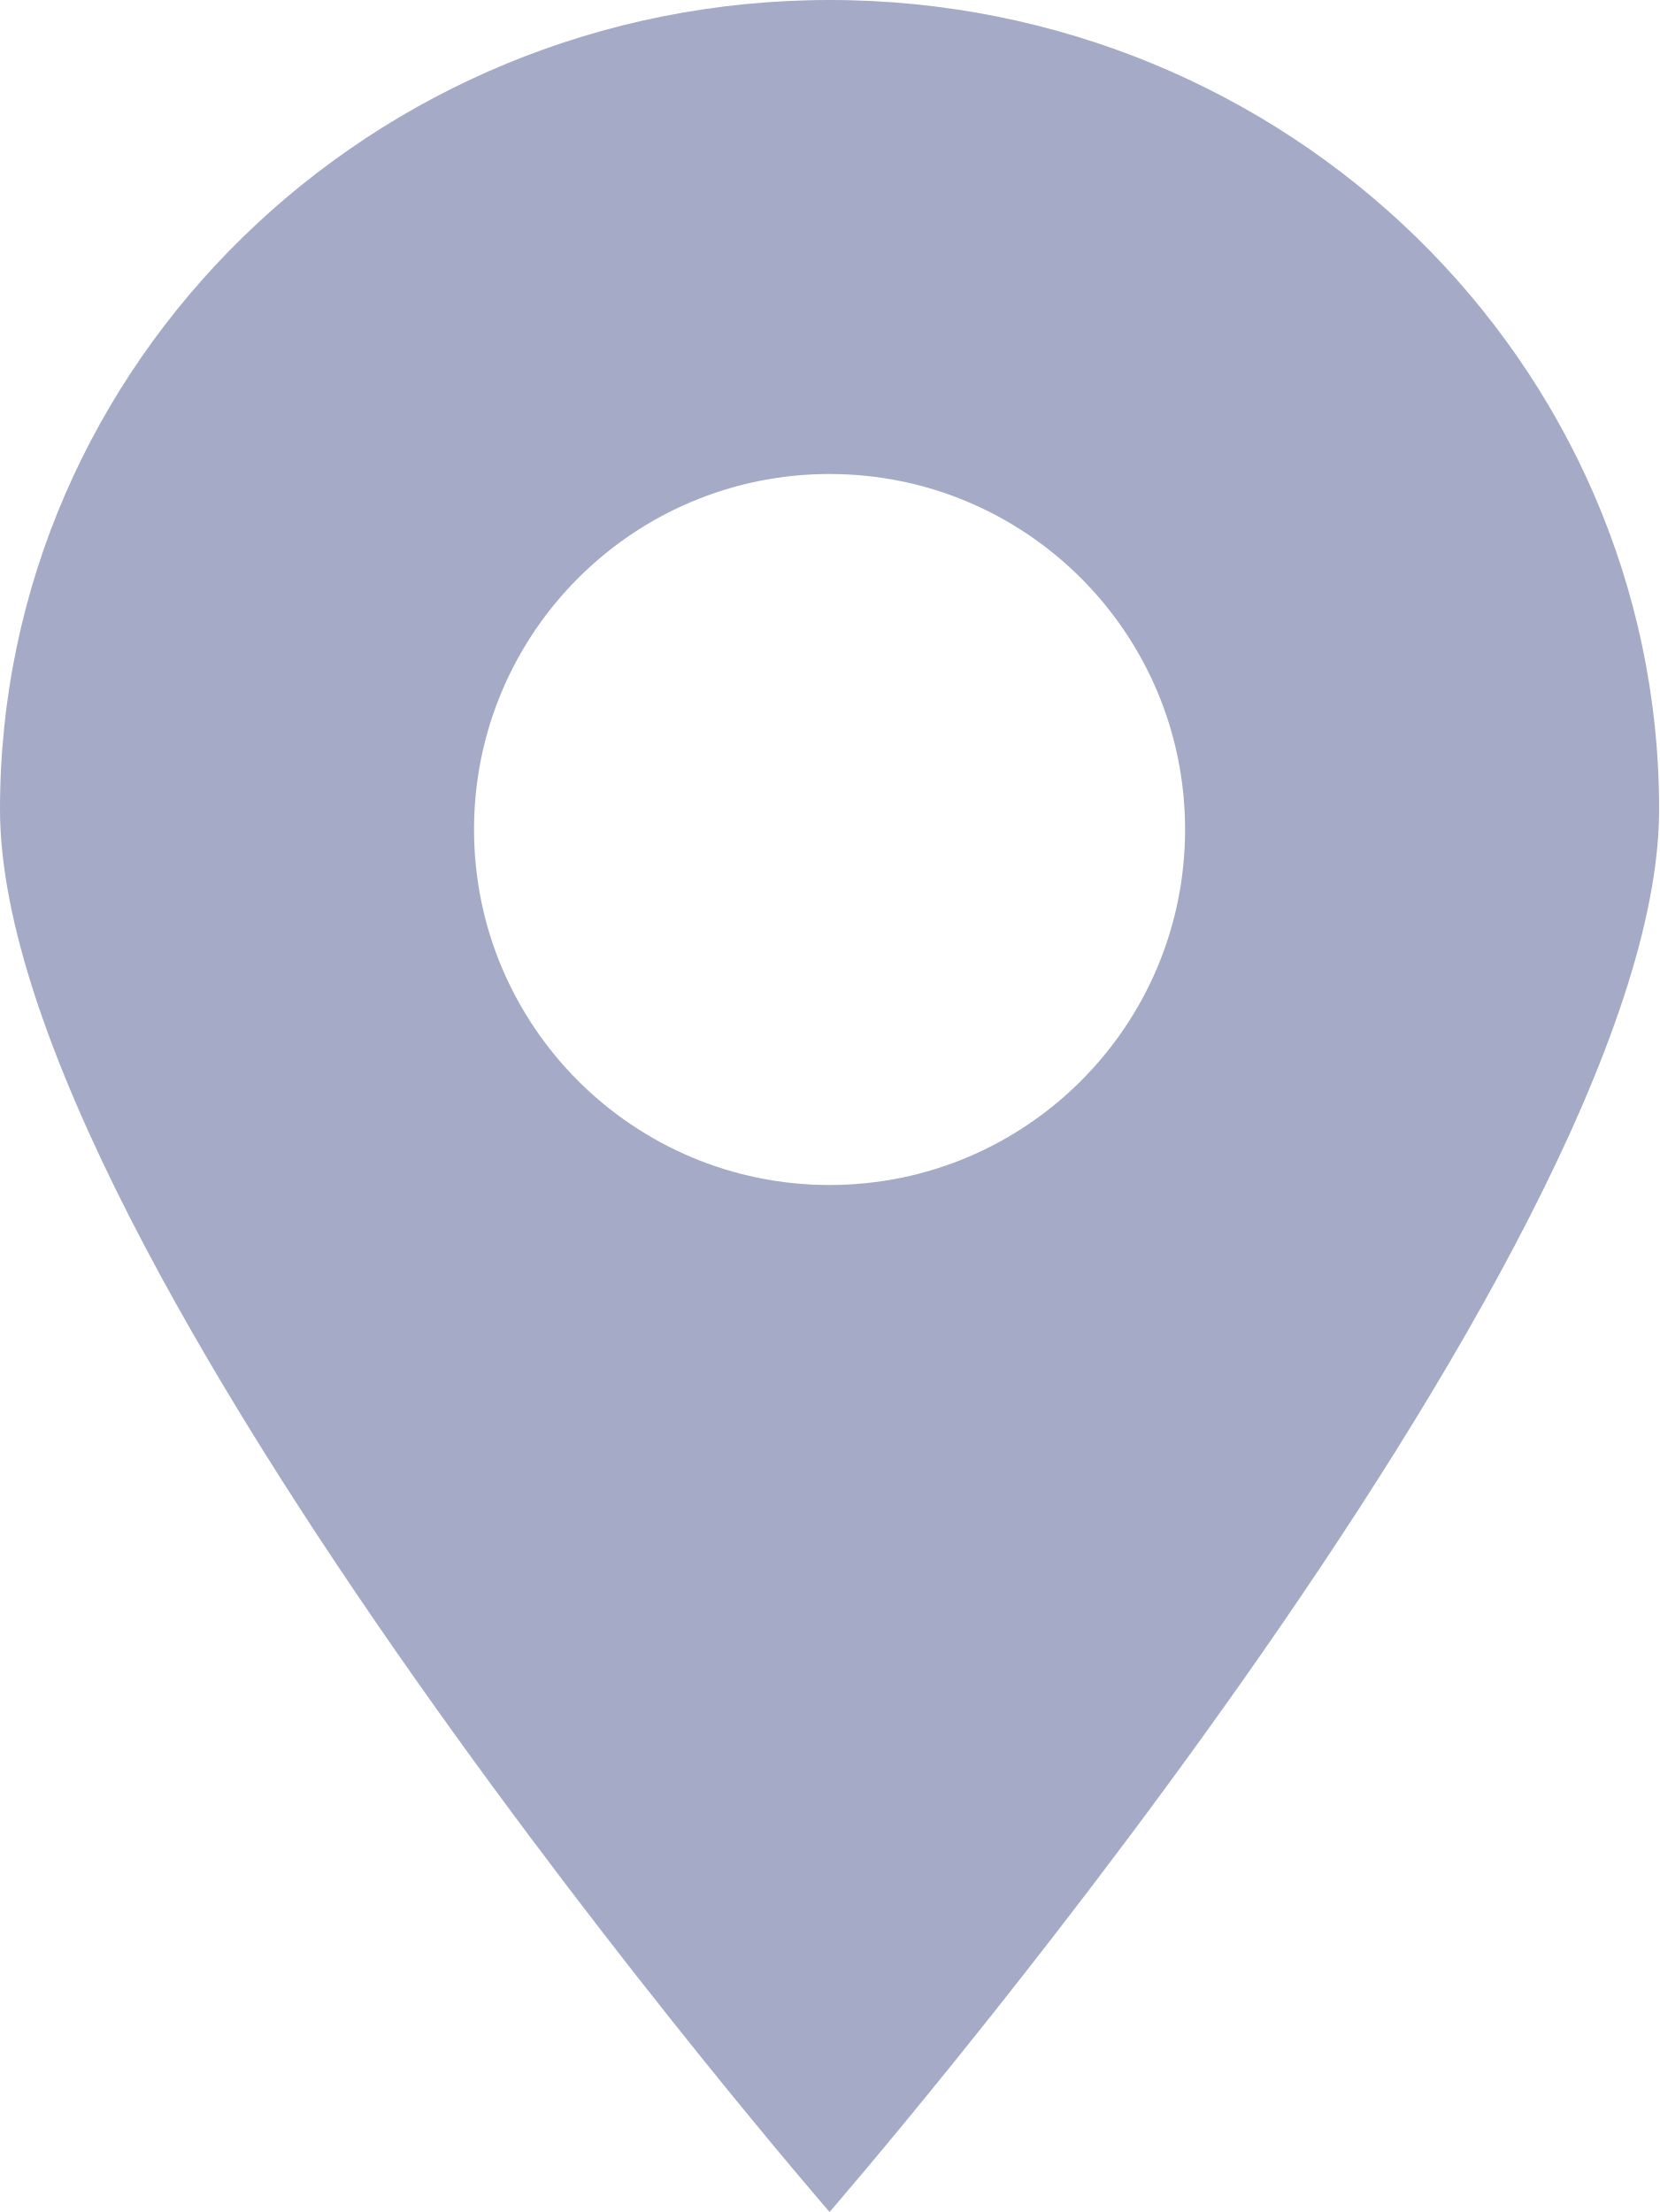
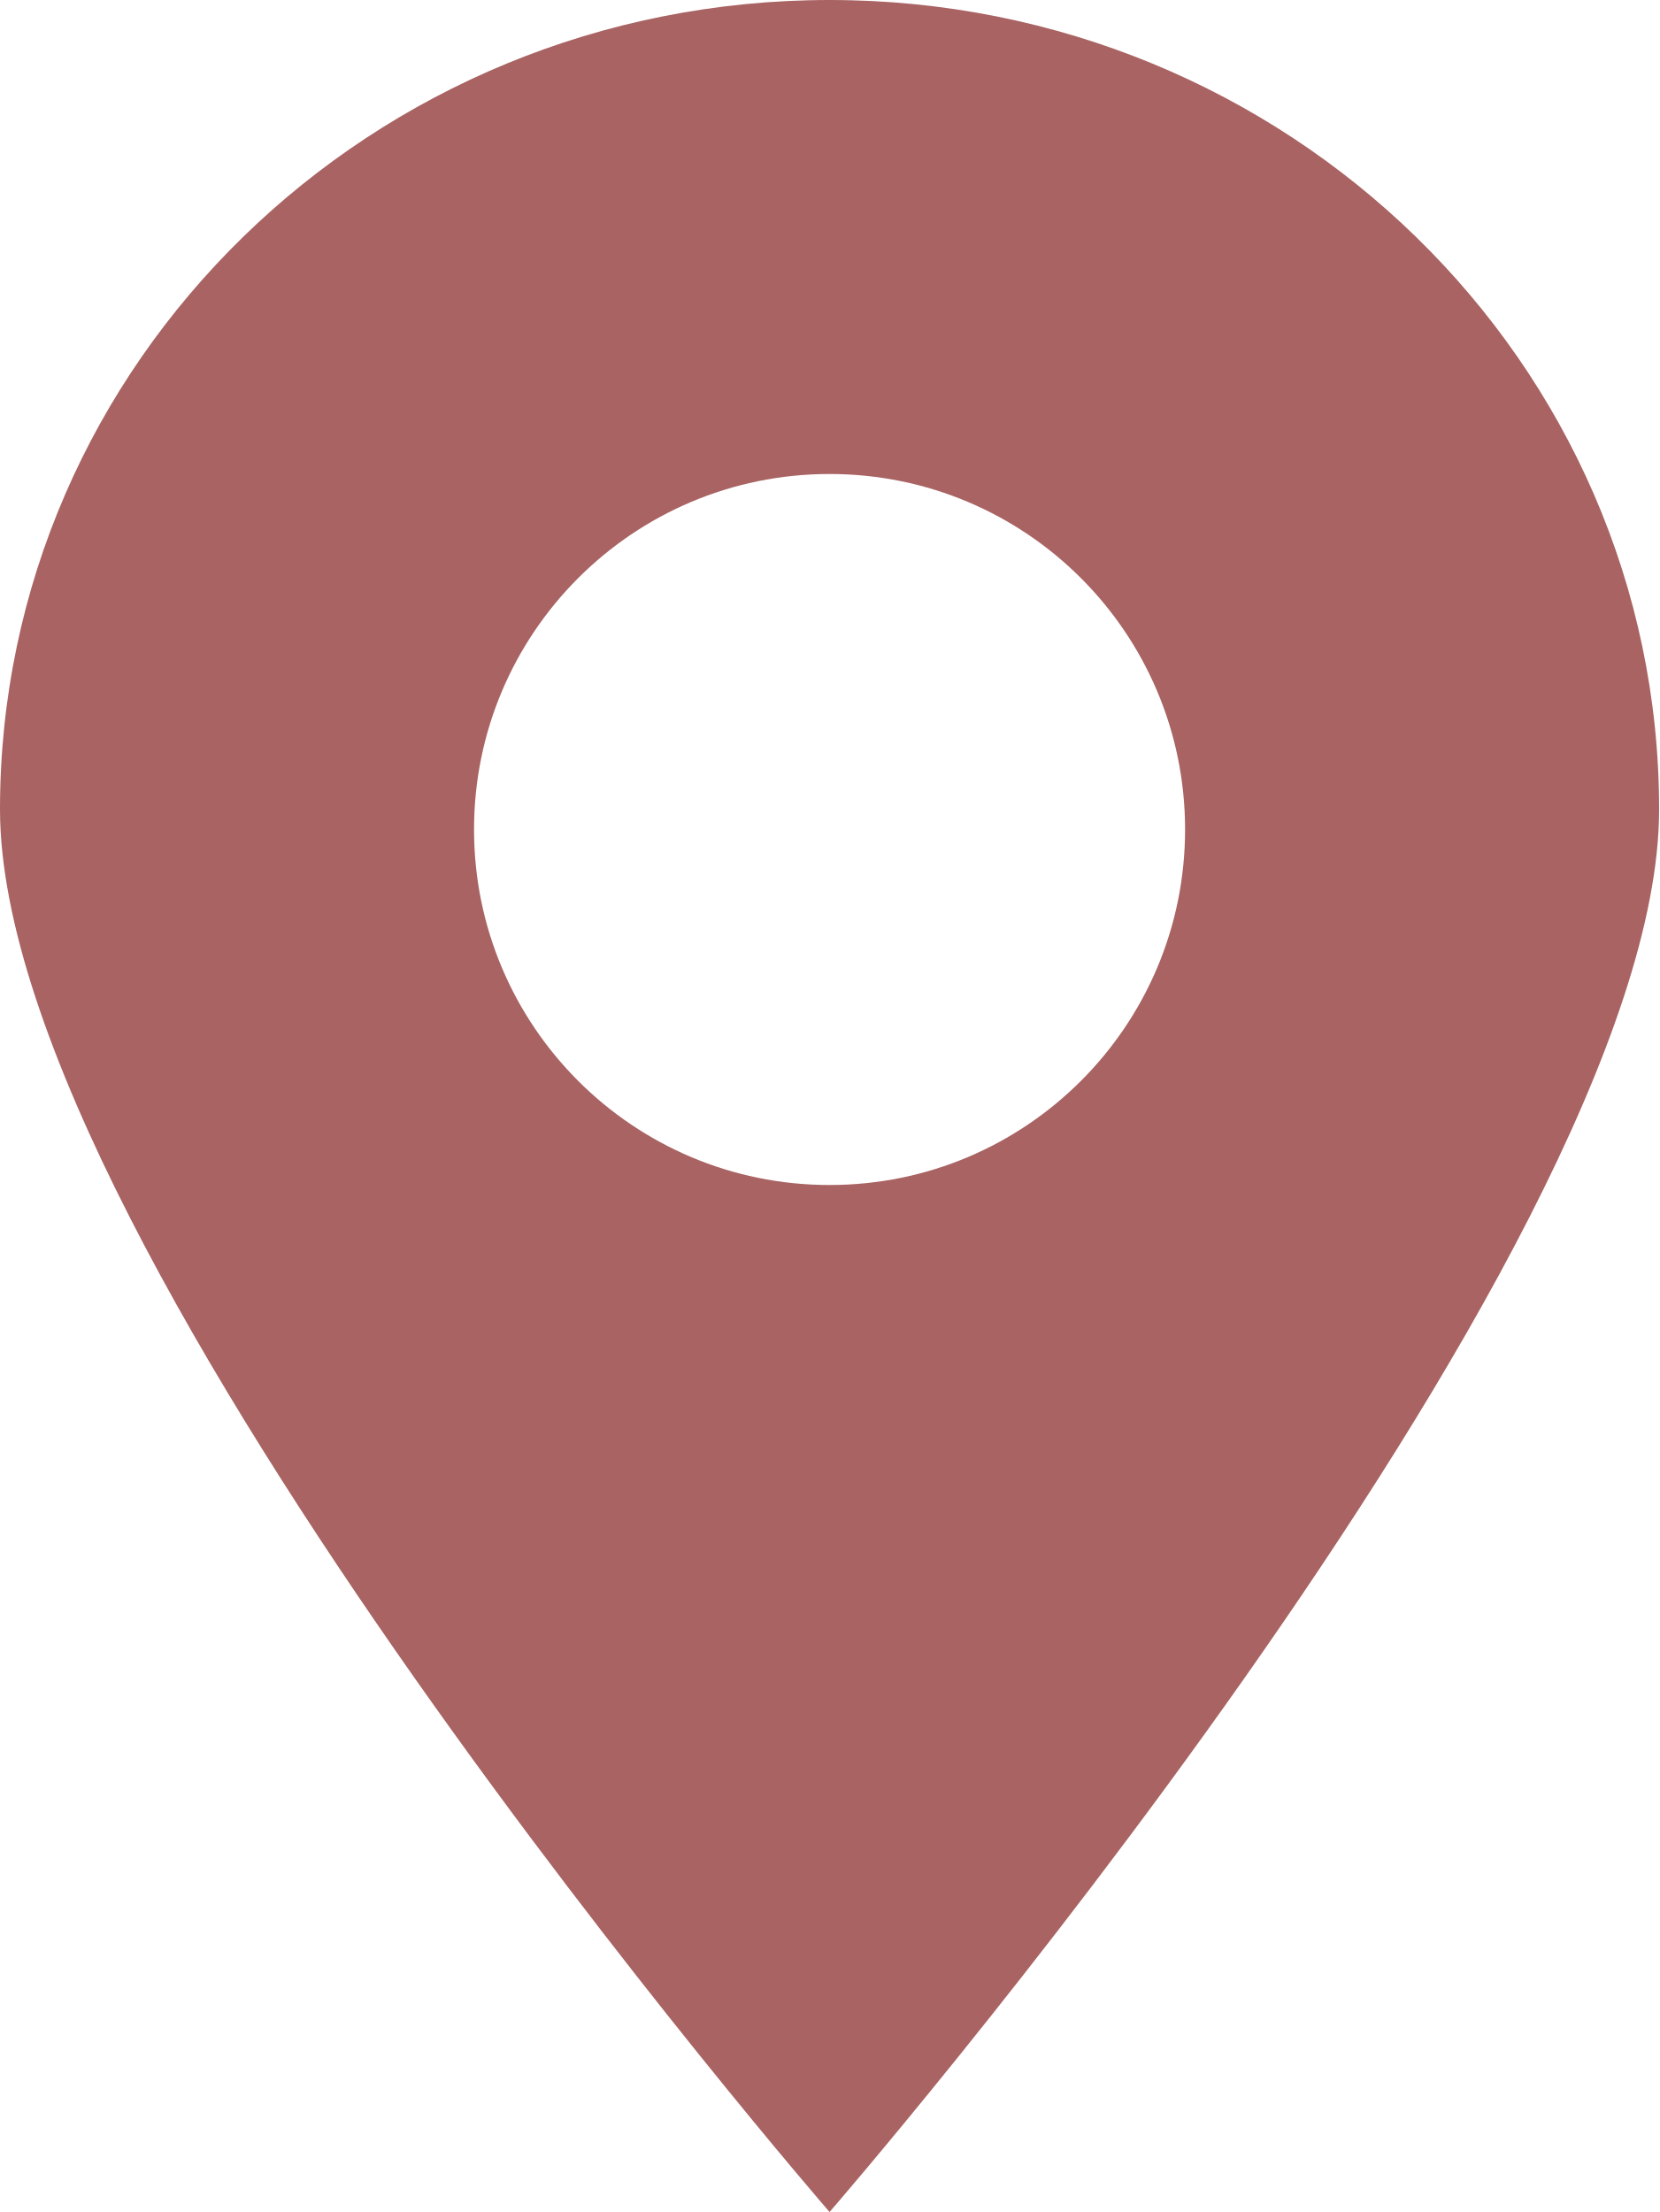
<svg xmlns="http://www.w3.org/2000/svg" viewBox="0 0 42 56" version="1.1">
  <defs />
  <g id="Homepage" stroke="none" stroke-width="1" fill="none" fill-rule="evenodd">
-     <g id="svg" transform="translate(-173, -144)" fill="#A5AAC7">
+     <g id="svg" transform="translate(-173, -144)" fill="#A96363">
      <path d="M194,200 C194,200 215,175.805 215,164.489 C215,153.173 205.598,144 194,144 C182.402,144 173,153.173 173,164.489 C173,175.805 194,200 194,200 Z M194,174 C198.971,174 203,169.971 203,165 C203,160.029 198.971,156 194,156 C189.029,156 185,160.029 185,165 C185,169.971 189.029,174 194,174 Z" id="Combined-Shape" />
    </g>
  </g>
</svg>
